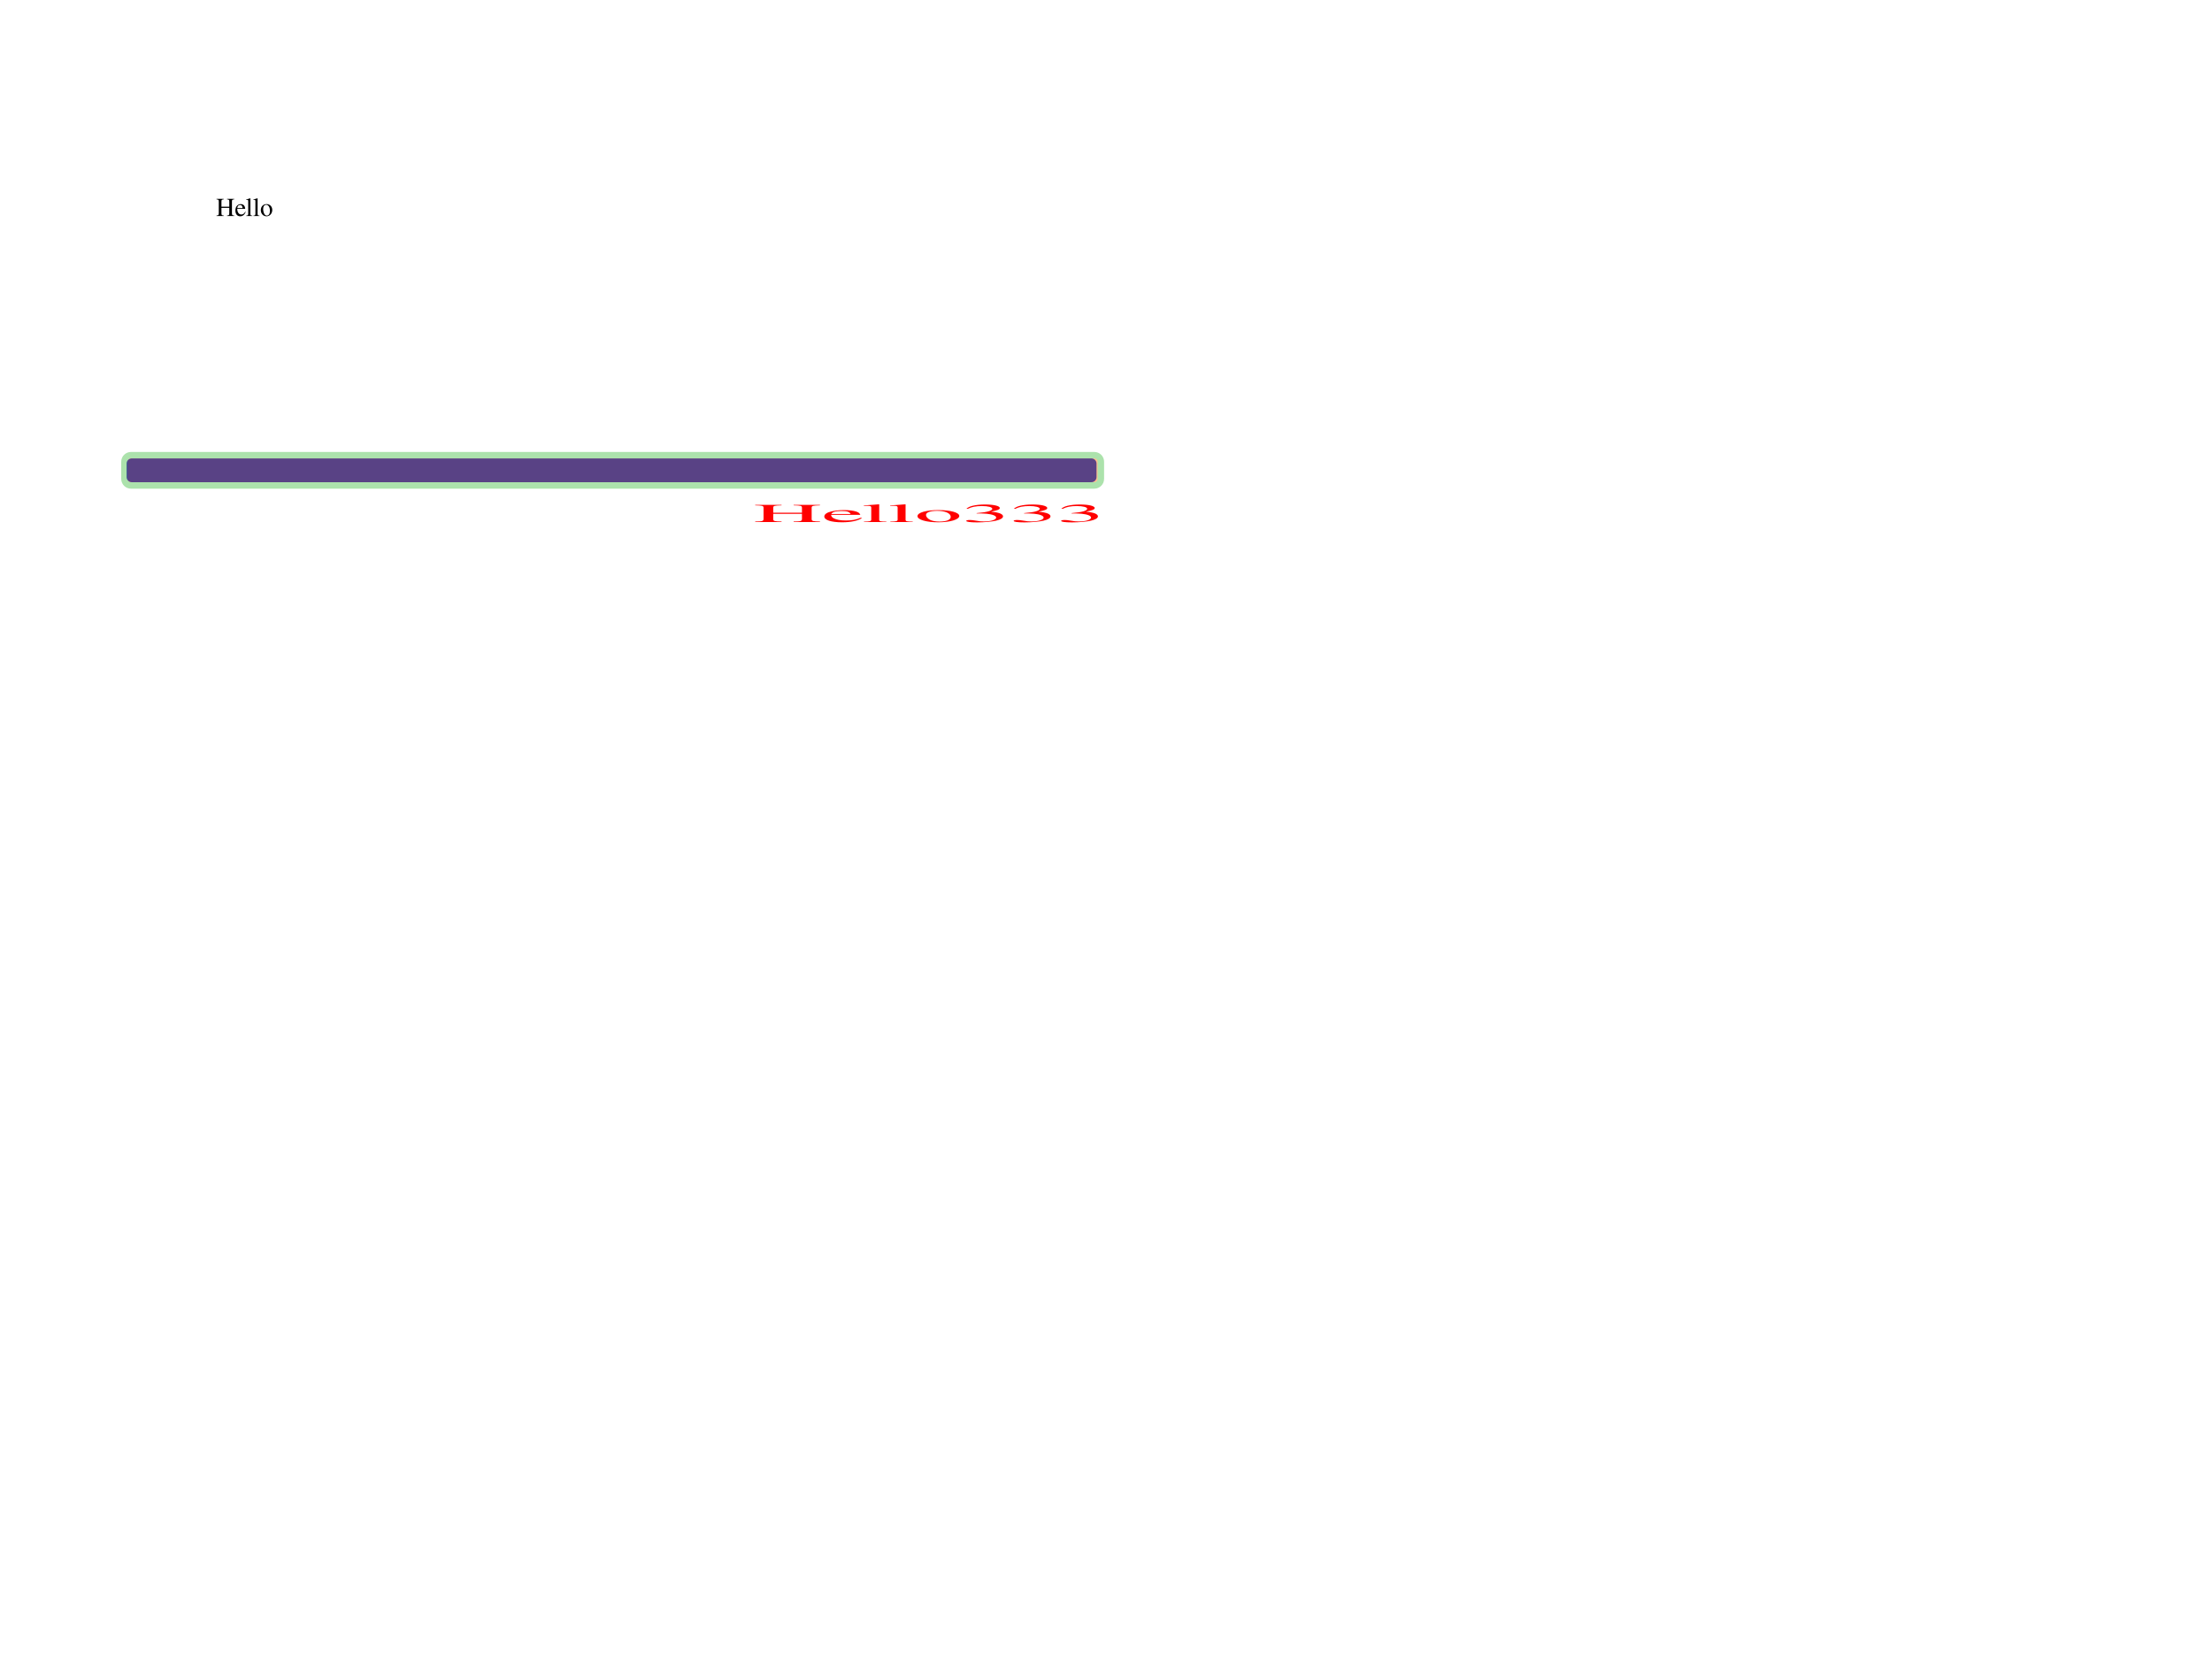
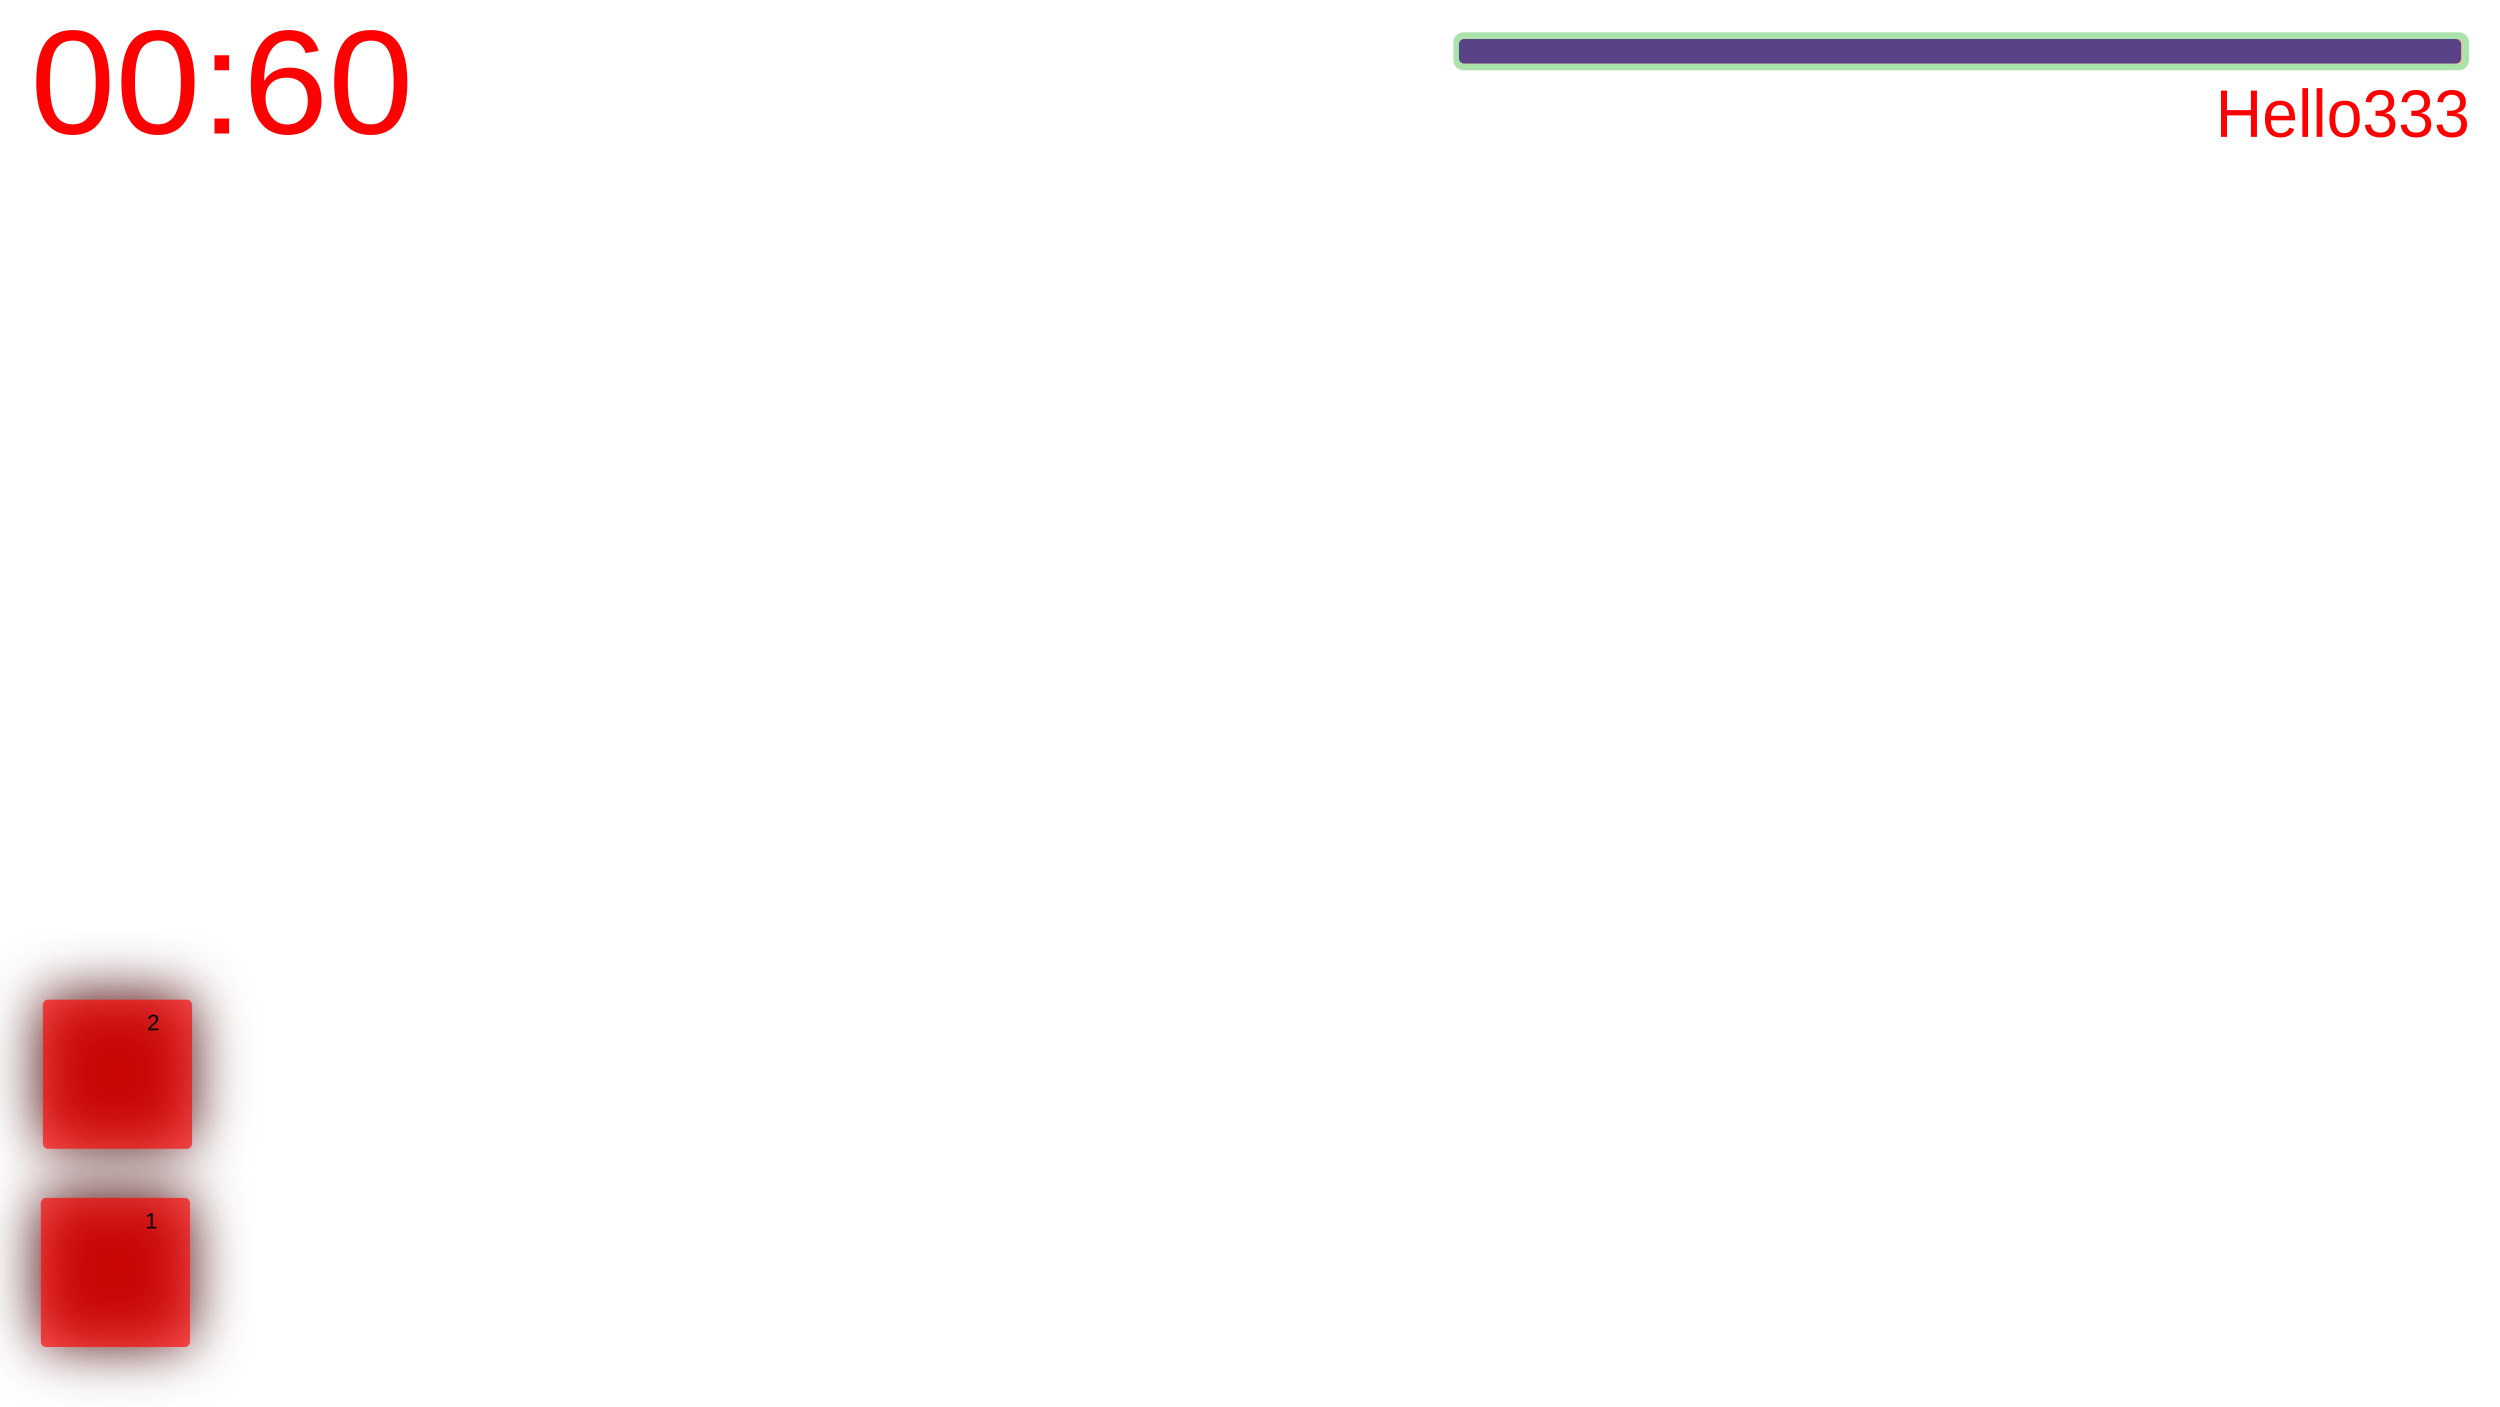
- <svg xmlns="http://www.w3.org/2000/svg" width="1024px" height="768px" id="svg2985" version="1.1">
-   <defs id="defs2987" />
-   <g id="top_left ">
-     <g id="g3783" transform="translate(-22.88439,19.22288)">
+ <svg xmlns="http://www.w3.org/2000/svg" xmlns:xlink="http://www.w3.org/1999/xlink" width="1120" height="630" id="svg2985" version="1.1">
+   <defs id="defs2987">
+     <linearGradient id="linearGradient3889">
+       <stop style="stop-color:#000000;stop-opacity:1;" offset="0" id="stop3891" />
+       <stop style="stop-color:#000000;stop-opacity:0;" offset="1" id="stop3893" />
+     </linearGradient>
+     <radialGradient xlink:href="#linearGradient3889" id="radialGradient3905" cx="51.261" cy="706.67" fx="51.261" fy="706.67" r="48.597" gradientUnits="userSpaceOnUse" />
+     <filter id="filter3975" x="-0.444" width="1.888" y="-0.444" height="1.888" color-interpolation-filters="sRGB">
+       <feGaussianBlur stdDeviation="12.361" id="feGaussianBlur3977" />
+     </filter>
+     <radialGradient xlink:href="#linearGradient3889-0" id="radialGradient3905-1" cx="51.261" cy="706.67" fx="51.261" fy="706.67" r="48.597" gradientUnits="userSpaceOnUse" />
+     <linearGradient id="linearGradient3889-0">
+       <stop style="stop-color:#000000;stop-opacity:1;" offset="0" id="stop3891-1" />
+       <stop style="stop-color:#000000;stop-opacity:0;" offset="1" id="stop3893-2" />
+     </linearGradient>
+     <filter color-interpolation-filters="sRGB" id="filter3975-0" x="-0.444" width="1.888" y="-0.444" height="1.888">
+       <feGaussianBlur stdDeviation="12.361" id="feGaussianBlur3977-6" />
+     </filter>
+   </defs>
+   <g id="top_left " transform="translate(0,-138)">
+     <g id="g3783" transform="translate(572.1097,-37.53039)">
      <rect ry="3.018" y="191.5" x="80.5" height="14" width="452" id="rect2993-8" style="opacity:0.65;fill:#ff9955;fill-opacity:1;fill-rule:nonzero;stroke:#80d380;stroke-width:3;stroke-linecap:round;stroke-linejoin:round;stroke-miterlimit:4;stroke-opacity:1;stroke-dasharray:none;stroke-dashoffset:0" />
      <rect data-bind="attr: { width: energyRatio() * 449 }" ry="2.371" y="193" x="81.5" height="11" width="449" id="rect2993" style="opacity:0.65;fill:#000080;fill-opacity:1;fill-rule:nonzero;stroke:none" />
    </g>
-     <text style="font-weight:normal;font-family:'impact, georgia, times, serif'" x="100" y="100">Hello</text>
-     <text id="text3816" x="267.237" y="462.362" style="font-size:22.959px;font-weight:normal;text-anchor:end;fill:#ff0000;font-family:'impact, georgia, times, serif'" transform="scale(1.913282,0.522662)" data-bind="text: score">Hello333</text>
+     <text x="100" y="100">Hello</text>
+     <text id="text3816" x="1130.209" y="195.127" style="font-size:29.47px;font-weight:normal;text-anchor:end;fill:#ff0000;font-family:'Arial,sans-serif'" transform="scale(0.9790387,1.02141)" data-bind="text: score">Hello333</text>
+     <text id="text3816-6" x="182.233" y="201.023" style="font-size:67.487px;font-weight:normal;text-anchor:end;fill:#ff0000;font-family:'Arial,sans-serif'" transform="scale(1.016114,0.9841416)" data-bind="text: countdown">00:60</text>
+     <flowRoot xml:space="preserve" id="flowRoot3014" style="font-size:10px;font-style:normal;font-variant:normal;font-weight:normal;font-stretch:normal;line-height:125%;letter-spacing:0px;word-spacing:0px;fill:#000000;fill-opacity:1;stroke:none;font-family:Arial;-inkscape-font-specification:Arial">
+       <flowRegion id="flowRegion3016">
+         <rect id="rect3018" width="13.731" height="10.069" x="180.329" y="35.7" />
+       </flowRegion>
+       <flowPara id="flowPara3020" />
+     </flowRoot>
+     <text xml:space="preserve" style="font-size:10px;font-style:normal;font-variant:normal;font-weight:normal;font-stretch:normal;line-height:125%;letter-spacing:0px;word-spacing:0px;fill:#000000;fill-opacity:1;stroke:none;font-family:Arial;-inkscape-font-specification:Arial" x="42.107" y="703.924" id="text3024">
+       <tspan id="tspan3026" x="42.107" y="703.924" />
+     </text>
+     <g id="g3979">
+       <g id="g3985">
+         <rect data-bind="attr: { opacity: shieldActive()? 0.9 : 0 }" style="opacity:0.926;fill:#550000;fill-opacity:1;fill-rule:nonzero;stroke:url(#radialGradient3905);stroke-width:10;stroke-linecap:round;stroke-linejoin:round;stroke-miterlimit:4;stroke-dasharray:none;filter:url(#filter3975)" id="rect3022-8" width="66.822" height="66.822" x="17.85" y="673.259" ry="2.371" />
+       </g>
+       <rect ry="2.371" y="674.632" x="18.308" height="66.822" width="66.822" id="rect3022" style="opacity:0.65;fill:#ff0000;fill-opacity:1;fill-rule:nonzero;stroke:none" />
+       <text id="text3028" y="688.362" x="64.992" style="font-size:10px;font-style:normal;font-variant:normal;font-weight:normal;font-stretch:normal;line-height:125%;letter-spacing:0px;word-spacing:0px;fill:#000000;fill-opacity:1;stroke:none;font-family:Arial;-inkscape-font-specification:Arial" xml:space="preserve">
+         <tspan y="688.362" x="64.992" id="tspan3030">1</tspan>
+       </text>
+     </g>
+     <g transform="translate(0.9153744,-88.79145)" id="g3979-6">
+       <g id="g3985-6">
+         <rect data-bind="attr: { opacity: fireActive()? 0.9 : 0 }" style="opacity:0.926;fill:#550000;fill-opacity:1;fill-rule:nonzero;stroke:url(#radialGradient3905-1);stroke-width:10;stroke-linecap:round;stroke-linejoin:round;stroke-miterlimit:4;stroke-dasharray:none;filter:url(#filter3975-0)" id="rect3022-8-1" width="66.822" height="66.822" x="17.85" y="673.259" ry="2.371" />
+       </g>
+       <rect ry="2.371" y="674.632" x="18.308" height="66.822" width="66.822" id="rect3022-1" style="opacity:0.65;fill:#ff0000;fill-opacity:1;fill-rule:nonzero;stroke:none" />
+       <text id="text3028-5" y="688.362" x="64.992" style="font-size:10px;font-style:normal;font-variant:normal;font-weight:normal;font-stretch:normal;line-height:125%;letter-spacing:0px;word-spacing:0px;fill:#000000;fill-opacity:1;stroke:none;font-family:Arial;-inkscape-font-specification:Arial" xml:space="preserve">
+         <tspan y="688.362" x="64.992" id="tspan3030-5">2</tspan>
+       </text>
+     </g>
  </g>
</svg>
